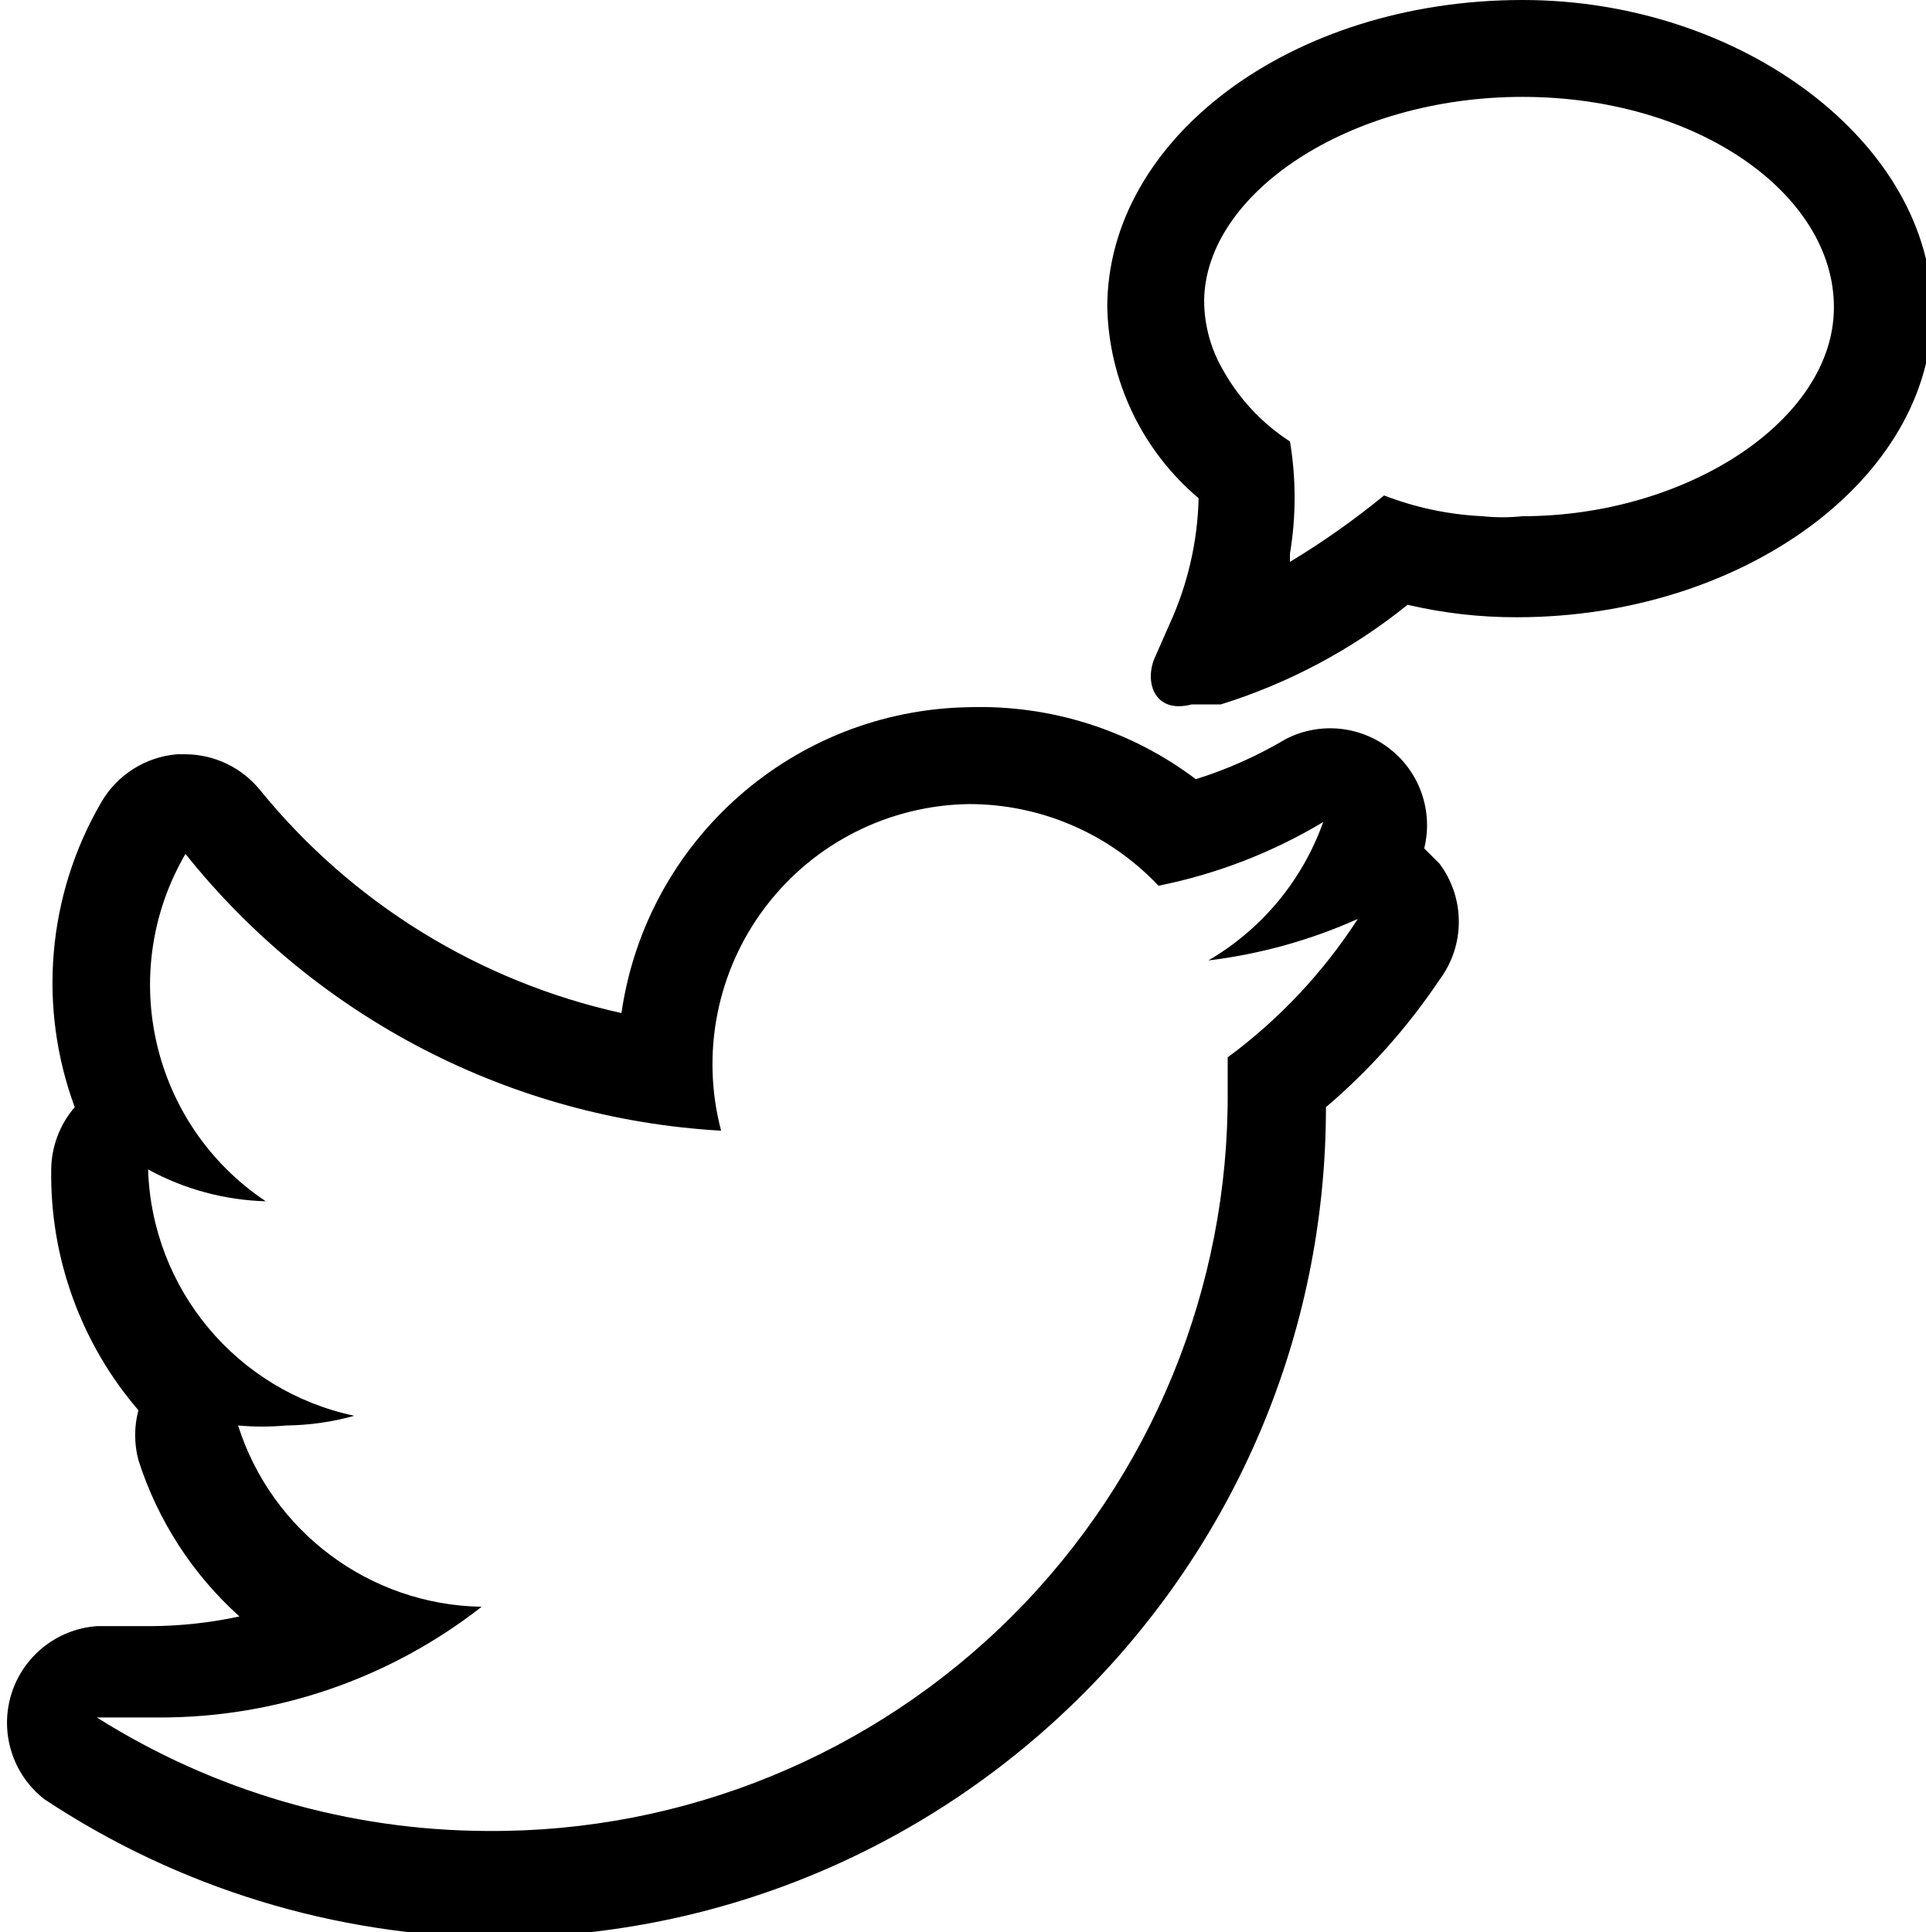
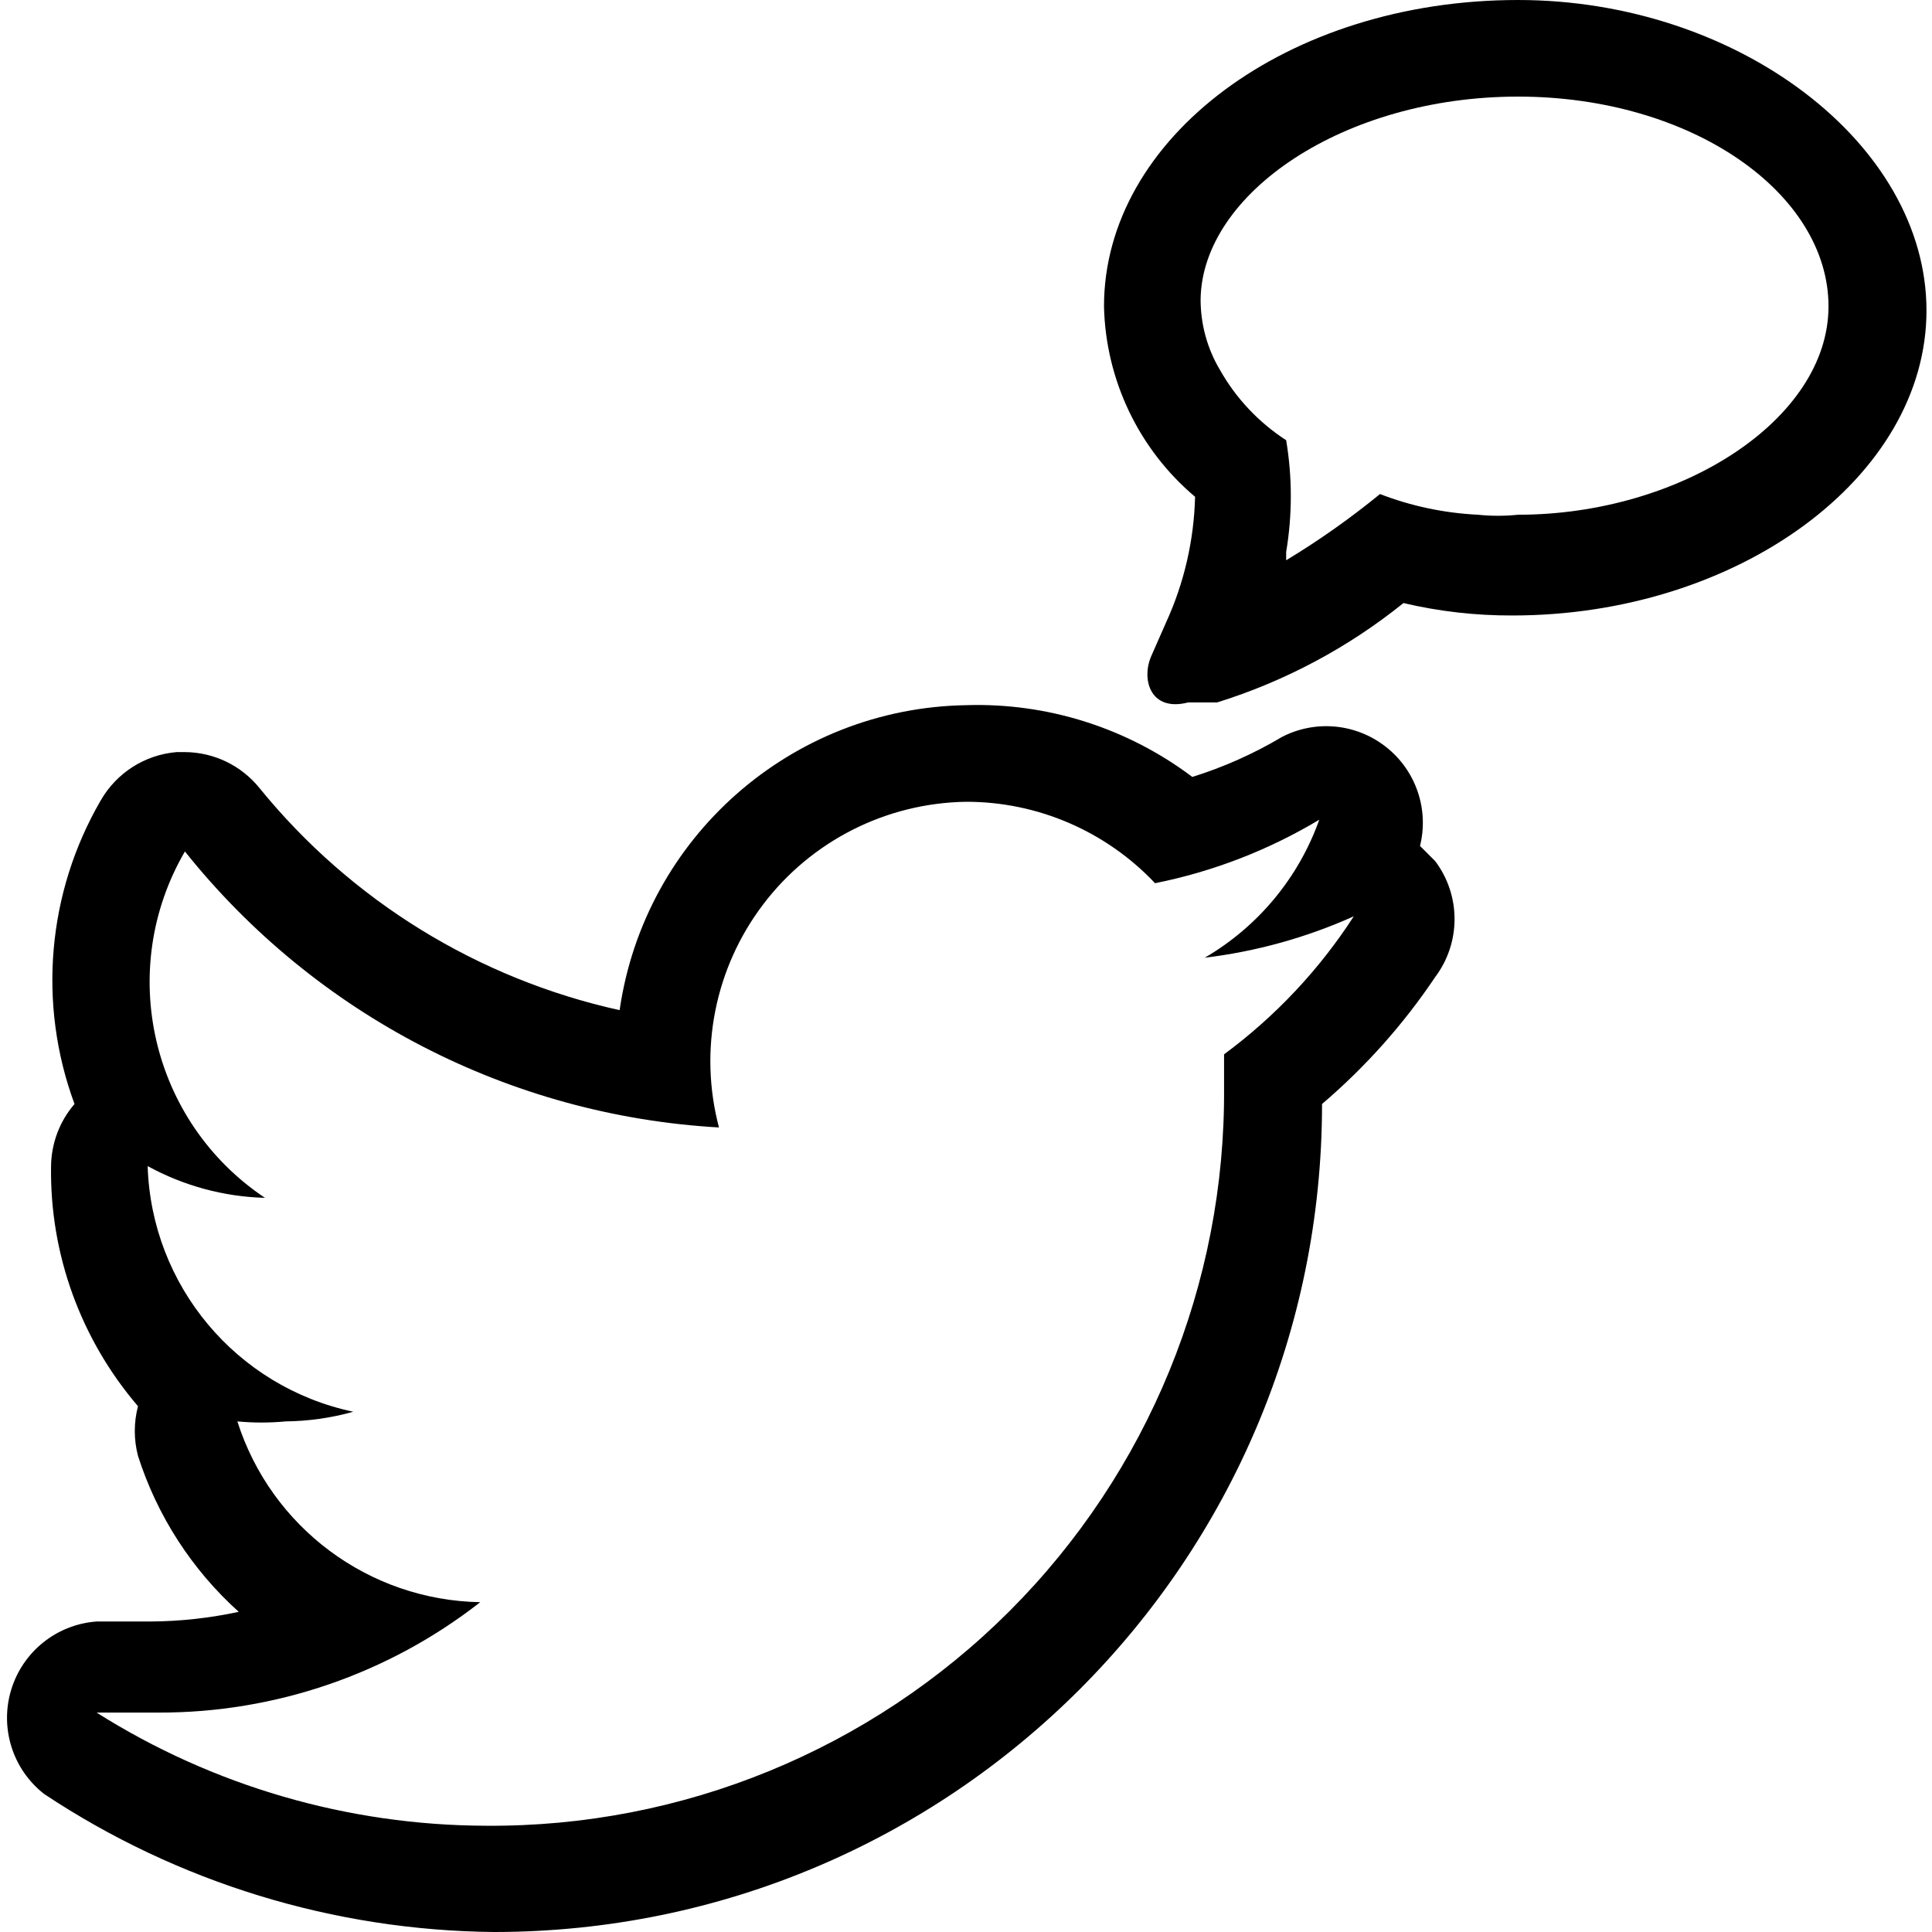
- <svg xmlns="http://www.w3.org/2000/svg" viewBox="0 0 13.91 13.96">
-   <g id="Layer_2" data-name="Layer 2">
-     <g id="Icons">
-       <path d="M11,0C9.33,0,8,1,8,2.22A1.86,1.86,0,0,0,8.66,3.6h0a2.32,2.32,0,0,1-.21.91l-.11.25c-.07.17,0,.4.27.33l.21,0a4.09,4.09,0,0,0,1.35-.72,3.42,3.42,0,0,0,.79.09c1.63,0,3-1,3-2.21S12.59,0,11,0Zm0,3.73a1.37,1.37,0,0,1-.29,0A2.27,2.27,0,0,1,10,3.58a5.88,5.88,0,0,1-.68.48l0,0V4a2.46,2.46,0,0,0,0-.81,1.46,1.46,0,0,1-.48-.51,1,1,0,0,1-.14-.51C8.71,1.4,9.74.7,11,.7s2.25.7,2.25,1.52S12.18,3.73,11,3.73ZM7,5.81a1.88,1.88,0,0,1,1.37.59,3.75,3.75,0,0,0,1.19-.46,1.89,1.89,0,0,1-.83,1,3.75,3.75,0,0,0,1.08-.3,3.81,3.81,0,0,1-.94,1c0,.08,0,.16,0,.24a5.31,5.31,0,0,1-5.35,5.35A5.32,5.32,0,0,1,.7,12.41l.45,0a3.77,3.77,0,0,0,2.33-.8,1.88,1.88,0,0,1-1.76-1.31,1.93,1.93,0,0,0,.35,0,1.9,1.9,0,0,0,.49-.07A1.88,1.88,0,0,1,1.07,8.45v0a1.88,1.88,0,0,0,.85.23,1.88,1.88,0,0,1-.58-2.51,5.34,5.34,0,0,0,3.87,2A1.88,1.88,0,0,1,7,5.81m0-.7A2.58,2.58,0,0,0,4.49,7.32,4.66,4.66,0,0,1,1.88,5.71a.7.7,0,0,0-.54-.26H1.28a.7.7,0,0,0-.55.35A2.59,2.59,0,0,0,.54,8a.7.7,0,0,0-.17.45A2.61,2.61,0,0,0,1,10.19a.7.7,0,0,0,0,.36,2.57,2.57,0,0,0,.73,1.13,3.13,3.13,0,0,1-.64.07l-.37,0H.7A.7.7,0,0,0,.32,13a6,6,0,0,0,3.26,1,6,6,0,0,0,6-6,4.49,4.49,0,0,0,.82-.92.7.7,0,0,0,0-.84l-.11-.11a.7.7,0,0,0-1-.79,3.05,3.05,0,0,1-.65.29A2.59,2.59,0,0,0,7,5.11Z" />
+ <svg xmlns="http://www.w3.org/2000/svg" width="14px" height="14px" viewBox="0 0 14 14" version="1.1">
+   <defs />
+   <g id="Page-1" stroke="none" stroke-width="1" fill="none" fill-rule="evenodd">
+     <g id="116-stage-tweet" fill="#000000">
+       <g id="Layer_2">
+         <g id="Icons">
+           <path d="M11,0 C9.33,0 8,1 8,2.22 C8.012,2.753 8.252,3.256 8.66,3.6 L8.66,3.6 C8.652,3.914 8.581,4.224 8.45,4.51 L8.34,4.76 C8.27,4.93 8.34,5.16 8.61,5.09 L8.82,5.09 C9.311,4.937 9.769,4.693 10.17,4.37 C10.429,4.431 10.694,4.461 10.96,4.46 C12.59,4.46 13.96,3.46 13.96,2.25 C13.96,1.04 12.59,0 11,0 L11,0 Z M11,3.73 C10.904,3.74 10.806,3.74 10.71,3.73 C10.467,3.718 10.227,3.668 10,3.58 C9.785,3.756 9.558,3.916 9.32,4.06 L9.32,4.06 L9.32,4 C9.365,3.732 9.365,3.458 9.32,3.19 C9.121,3.061 8.956,2.886 8.84,2.68 C8.748,2.526 8.7,2.349 8.7,2.17 C8.71,1.4 9.74,0.7 11,0.7 C12.26,0.7 13.25,1.4 13.25,2.22 C13.25,3.04 12.18,3.73 11,3.73 L11,3.73 Z M7,5.81 C7.518,5.809 8.014,6.023 8.37,6.4 C8.79,6.316 9.193,6.16 9.56,5.94 C9.41,6.361 9.116,6.715 8.73,6.94 C9.103,6.895 9.467,6.794 9.81,6.64 C9.56,7.027 9.241,7.366 8.87,7.64 L8.87,7.88 C8.881,9.302 8.321,10.669 7.315,11.675 C6.309,12.681 4.942,13.241 3.52,13.23 C2.522,13.227 1.544,12.943 0.7,12.41 L1.15,12.41 C1.994,12.412 2.815,12.13 3.48,11.61 C2.673,11.596 1.965,11.069 1.72,10.3 C1.836,10.311 1.954,10.311 2.07,10.3 C2.236,10.298 2.4,10.275 2.56,10.23 C1.713,10.051 1.097,9.316 1.07,8.45 L1.07,8.45 C1.331,8.593 1.622,8.672 1.92,8.68 C1.094,8.128 0.84,7.028 1.34,6.17 C2.287,7.356 3.694,8.084 5.21,8.17 C5.062,7.611 5.18,7.015 5.53,6.554 C5.879,6.093 6.422,5.819 7,5.81 L7,5.81 Z M7,5.11 C5.735,5.131 4.671,6.067 4.49,7.32 C3.463,7.093 2.543,6.526 1.88,5.71 C1.748,5.547 1.55,5.451 1.34,5.45 L1.28,5.45 C1.05,5.469 0.845,5.6 0.73,5.8 C0.342,6.468 0.272,7.275 0.54,8 C0.432,8.125 0.372,8.285 0.37,8.45 C0.36,9.087 0.585,9.706 1,10.19 C0.969,10.308 0.969,10.432 1,10.55 C1.139,10.985 1.391,11.375 1.73,11.68 C1.52,11.725 1.305,11.749 1.09,11.75 L0.72,11.75 L0.7,11.75 C0.411,11.771 0.165,11.968 0.081,12.245 C-0.003,12.522 0.092,12.822 0.32,13 C1.287,13.642 2.419,13.989 3.58,14 C6.894,14 9.58,11.314 9.58,8 C9.894,7.732 10.17,7.423 10.4,7.08 C10.587,6.831 10.587,6.489 10.4,6.24 L10.29,6.13 C10.356,5.864 10.26,5.583 10.044,5.413 C9.829,5.243 9.534,5.214 9.29,5.34 C9.085,5.462 8.867,5.559 8.64,5.63 C8.169,5.275 7.59,5.091 7,5.11 L7,5.11 Z" id="Shape" />
+         </g>
+       </g>
    </g>
  </g>
</svg>
